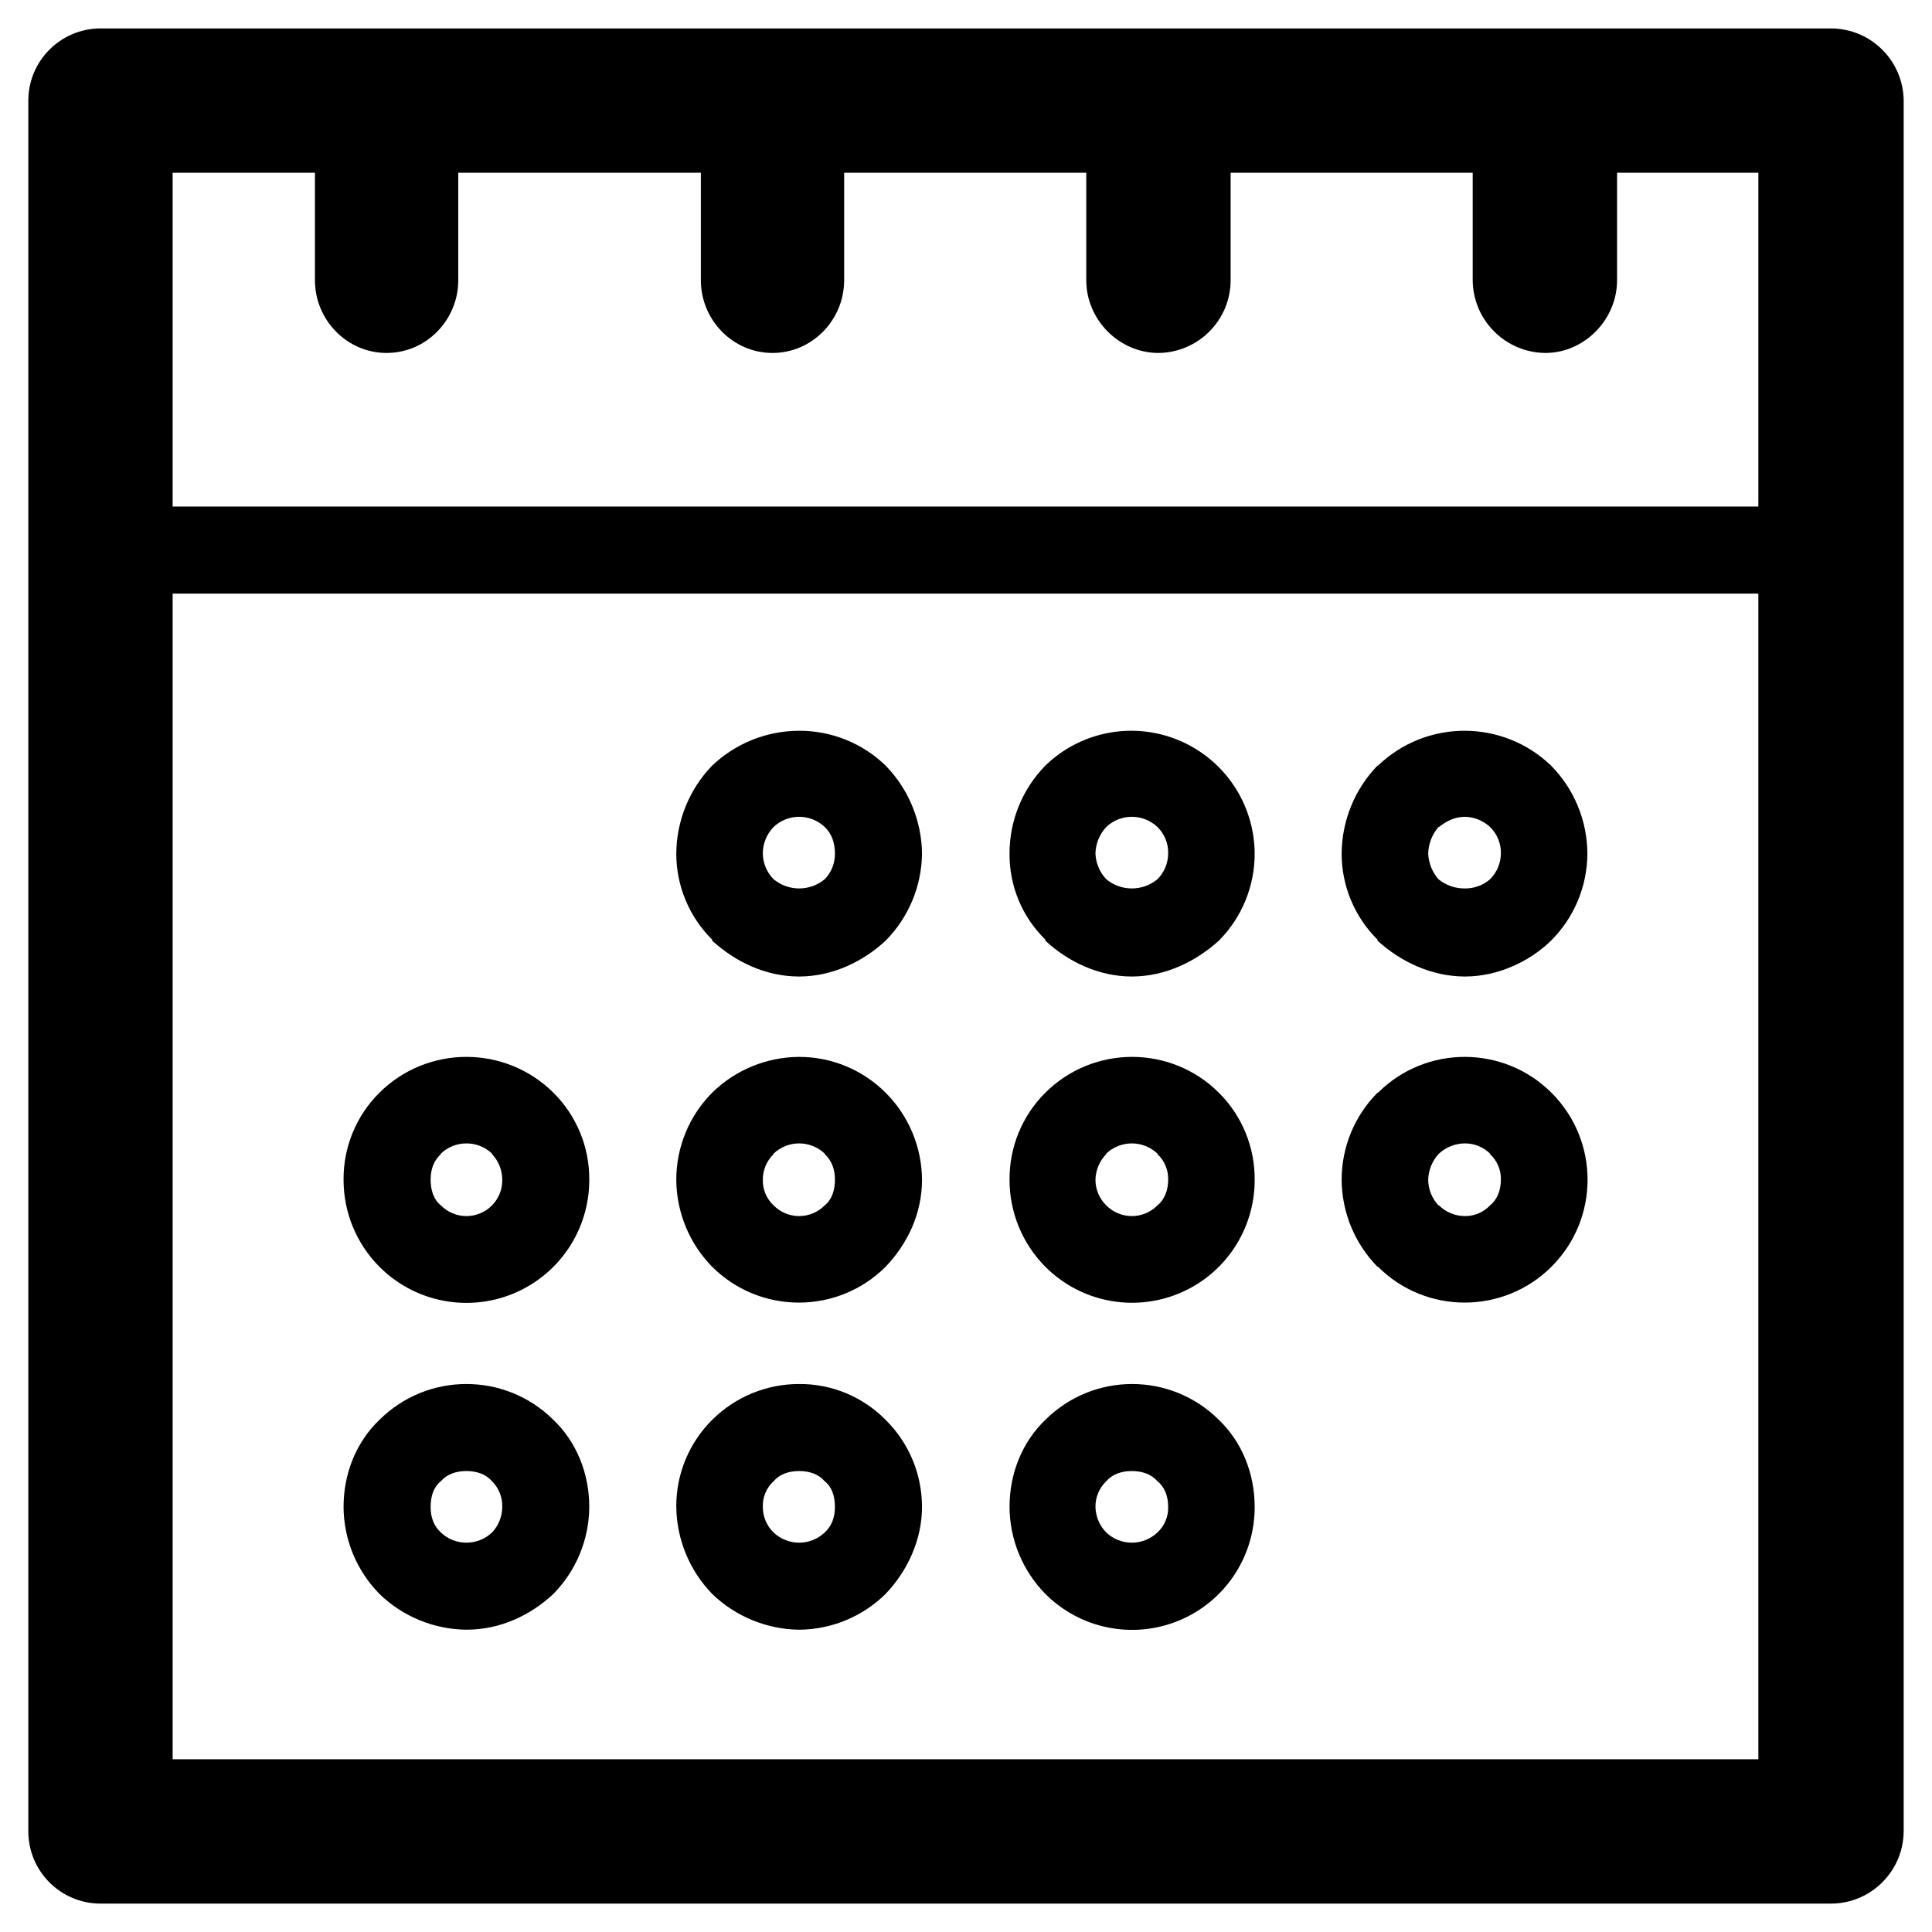
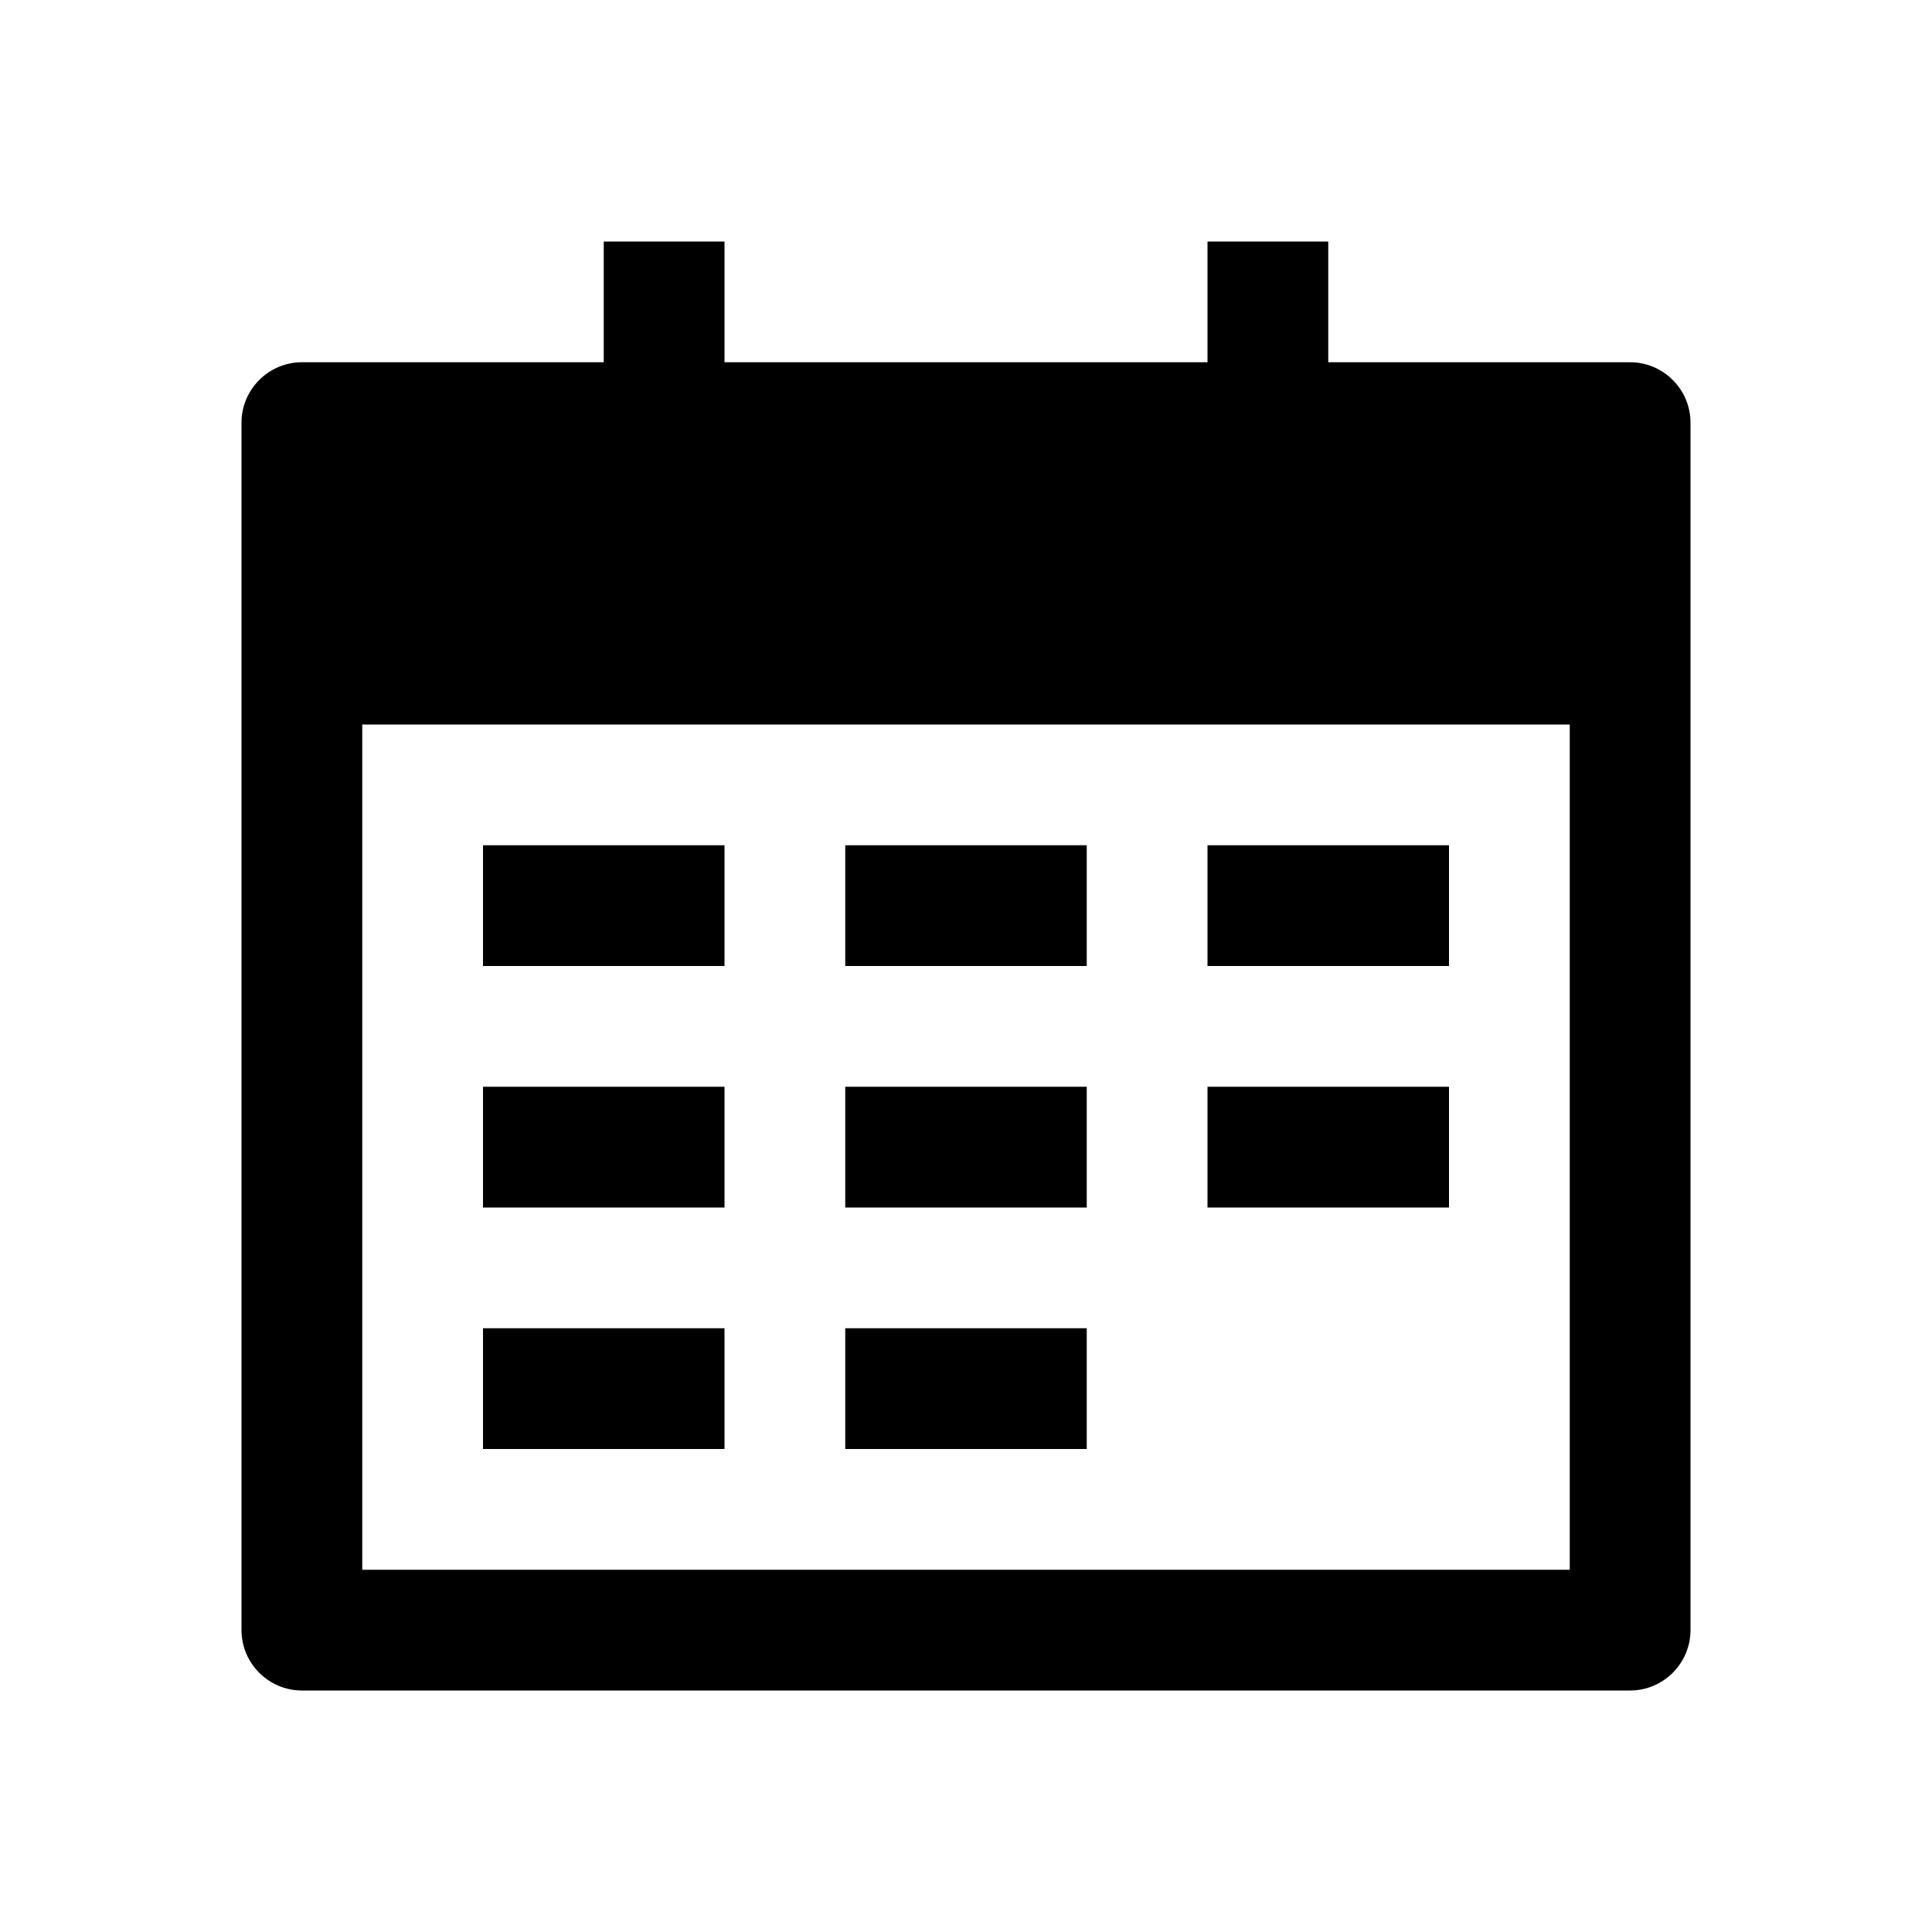
- <svg xmlns="http://www.w3.org/2000/svg" t="1730334386134" class="icon" viewBox="0 0 1024 1024" version="1.1" p-id="8892" width="200" height="200">
-   <path d="M554.053 498.564c11.667 10.869 27.944 19.008 45.85 19.008s34.178-8.14 46.121-19.008a65.31 65.31 0 0 0 18.977-46.104 65.408 65.408 0 0 0-110.948-46.681 66.523 66.523 0 0 0-18.977 46.681 62.976 62.976 0 0 0 18.977 45.554v0.55z m32.276-60.23a19.726 19.726 0 0 1 27.142 0 18.964 18.964 0 0 1 5.684 14.124 19.486 19.486 0 0 1-5.684 13.549 21.296 21.296 0 0 1-27.142 0 21.098 21.098 0 0 1-5.71-13.549 21.366 21.366 0 0 1 5.71-14.124z m-208.87 60.23c11.918 10.869 27.944 19.008 46.097 19.008 17.903 0 34.18-8.14 45.85-19.008a66.665 66.665 0 0 0 19.28-46.104 68.01 68.01 0 0 0-19.29-46.68 65.508 65.508 0 0 0-45.85-18.457 67.078 67.078 0 0 0-46.097 18.457 67.756 67.756 0 0 0-19.001 46.68 64.118 64.118 0 0 0 19.005 45.554v0.55z m32.551-60.23a19.695 19.695 0 0 1 27.117 0c3.807 3.53 5.409 8.66 5.409 14.124a19.164 19.164 0 0 1-5.409 13.549 21.261 21.261 0 0 1-27.117 0 19.748 19.748 0 0 1-5.696-13.547 20.078 20.078 0 0 1 5.684-14.124zM970.453 15.072H52.97A38.305 38.305 0 0 0 15.011 53.313v917.374a38.311 38.311 0 0 0 37.953 38.267h917.489a38.609 38.609 0 0 0 38.535-38.267V53.313a38.603 38.603 0 0 0-38.535-38.242z m-38.487 917.377H91.506v-617.823h840.46v617.823z m0-663.96H91.506V91.555h75.418v57c0 20.887 16.827 38.517 37.984 38.517s37.985-17.632 37.985-38.517V91.555h128.575v57c0 20.887 16.801 38.517 37.985 38.517 21.158 0 37.96-17.632 37.96-38.517V91.555h128.328v57c0 20.887 17.377 38.517 38.259 38.517a38.621 38.621 0 0 0 38.26-38.517V91.555h128.297v57a38.859 38.859 0 0 0 38.535 38.517c20.607 0 37.984-17.632 37.984-38.517V91.555h74.888v176.934z m-201.866 230.075c11.944 10.869 28.245 19.008 46.397 19.008 17.653 0 34.455-8.14 45.595-19.008a65.566 65.566 0 0 0 19.256-46.104 66.883 66.883 0 0 0-19.256-46.681 66.199 66.199 0 0 0-91.718 0h-0.274a67.756 67.756 0 0 0-19.002 46.681 64.113 64.113 0 0 0 19.002 45.555v0.549z m32.301-60.23h0.275c3.806-2.98 8.137-5.41 13.821-5.41a20.262 20.262 0 0 1 13.271 5.41 19.01 19.01 0 0 1 5.731 14.124 19.545 19.545 0 0 1-5.731 13.549 19.868 19.868 0 0 1-13.271 4.884 21.623 21.623 0 0 1-14.096-4.884 22.334 22.334 0 0 1-5.428-13.547 22.597 22.597 0 0 1 5.434-14.124z m-32.026 233.082a65.114 65.114 0 1 0 0-92.261h-0.275a65.476 65.476 0 0 0-19.002 46.132 66.47 66.47 0 0 0 19.002 46.131h0.275z m32.026-59.704l0.275-0.276a20.441 20.441 0 0 1 13.821-5.409 18.977 18.977 0 0 1 13.271 5.409v0.276a17.83 17.83 0 0 1 5.731 13.573c0 5.436-1.928 10.571-5.731 13.574a18.085 18.085 0 0 1-13.271 5.685 19.442 19.442 0 0 1-13.821-5.685h-0.275a20.041 20.041 0 0 1-5.428-13.571 21.142 21.142 0 0 1 5.434-13.573zM377.452 844.796a67.549 67.549 0 0 0 46.093 18.983 65.953 65.953 0 0 0 45.85-18.977c11.669-12.227 19.28-28.75 19.28-46.104a64.685 64.685 0 0 0-19.28-46.137 63.666 63.666 0 0 0-45.85-19.008 65.159 65.159 0 0 0-46.097 19.008 64.466 64.466 0 0 0-19.005 46.13 67.438 67.438 0 0 0 19.005 46.104z m32.551-59.704c3.255-3.783 8.138-5.41 13.546-5.41 5.434 0 10.316 1.628 13.571 5.41 3.807 3.004 5.409 7.889 5.409 13.598 0 5.409-1.602 10.018-5.409 13.549a19.695 19.695 0 0 1-27.117 0 18.81 18.81 0 0 1-5.684-13.549 17.592 17.592 0 0 1 5.684-13.598zM201.101 671.418a65.114 65.114 0 0 0 111.224-46.131 64.332 64.332 0 0 0-19.005-46.13 65.491 65.491 0 0 0-92.219 0 64.332 64.332 0 0 0-19.005 46.13 65.287 65.287 0 0 0 19.005 46.131z m32.549-59.704v-0.276a19.731 19.731 0 0 1 27.143 0v0.276a19.766 19.766 0 0 1 5.408 13.573 18.823 18.823 0 0 1-5.408 13.574 19.04 19.04 0 0 1-27.143 0c-3.806-3.004-5.408-8.138-5.408-13.574s1.602-10.042 5.408-13.573z m-32.551 233.082a67.137 67.137 0 0 0 46.122 18.977c17.903 0 33.903-7.588 46.097-18.977a66.208 66.208 0 0 0 19.005-46.104c0-18.206-7.061-34.735-19.005-46.13a65.429 65.429 0 0 0-92.219 0c-11.944 11.395-19.005 27.924-19.005 46.13a66.208 66.208 0 0 0 19.005 46.104z m32.551-59.704c3.255-3.783 8.138-5.41 13.571-5.41s10.291 1.628 13.571 5.41a18.419 18.419 0 0 1 5.408 13.598 19.754 19.754 0 0 1-5.408 13.549 19.727 19.727 0 0 1-27.143 0c-3.806-3.53-5.408-8.14-5.408-13.549 0-5.71 1.602-10.594 5.408-13.598z m320.401-113.674a64.965 64.965 0 0 0 110.95-46.131 64.41 64.41 0 0 0-18.977-46.13 65.187 65.187 0 0 0-91.968 0 64.317 64.317 0 0 0-18.977 46.13 65.264 65.264 0 0 0 18.977 46.131z m32.276-59.704v-0.276a19.729 19.729 0 0 1 27.142 0v0.276a17.788 17.788 0 0 1 5.684 13.573c0 5.436-1.877 10.571-5.684 13.574a19.039 19.039 0 0 1-27.142 0 19.028 19.028 0 0 1-5.71-13.574 20.02 20.02 0 0 1 5.71-13.573z m-32.276 233.082a64.965 64.965 0 0 0 110.948-46.104c0-18.206-7.061-34.735-18.977-46.13a65.124 65.124 0 0 0-91.968 0c-11.944 11.395-18.977 27.924-18.977 46.13a66.184 66.184 0 0 0 18.977 46.104z m32.276-59.704c3.255-3.783 8.137-5.41 13.571-5.41s10.316 1.628 13.57 5.41c3.807 3.004 5.684 7.889 5.684 13.598a17.774 17.774 0 0 1-5.684 13.549 19.726 19.726 0 0 1-27.142 0 20.01 20.01 0 0 1-5.71-13.549 18.602 18.602 0 0 1 5.71-13.598z m-208.87-113.674a65.157 65.157 0 0 0 91.944 0c11.669-12.227 19.28-28.224 19.28-46.131a65.718 65.718 0 0 0-19.286-46.13 64.779 64.779 0 0 0-45.85-18.983 66.321 66.321 0 0 0-46.097 18.983 65.481 65.481 0 0 0-19.005 46.13 66.482 66.482 0 0 0 19.005 46.131z m32.551-59.704v-0.276a19.699 19.699 0 0 1 27.117 0v0.276c3.807 3.53 5.409 8.138 5.409 13.573s-1.602 10.571-5.409 13.574a19.011 19.011 0 0 1-27.117 0 17.958 17.958 0 0 1-5.694-13.574 18.823 18.823 0 0 1 5.684-13.573z" lee="#3B3F51" p-id="8893" />
+ <svg xmlns="http://www.w3.org/2000/svg" t="1730691756203" class="icon" viewBox="0 0 1024 1024" version="1.1" p-id="10689" width="200" height="200">
+   <path d="M864 192H704v-64h-64v64H384v-64h-64v64H160c-17.6 0-32 14.4-32 32v640c0 17.6 14.4 32 32 32h704c17.6 0 32-14.4 32-32V224c0-17.6-14.4-32-32-32z m-32 640H192V384h640v448zM384 512H256v-64h128v64z m192 0H448v-64h128v64z m192 0H640v-64h128v64zM384 640H256v-64h128v64z m192 0H448v-64h128v64z m192 0H640v-64h128v64zM384 768H256v-64h128v64z m192 0H448v-64h128v64z" p-id="10690" />
</svg>
